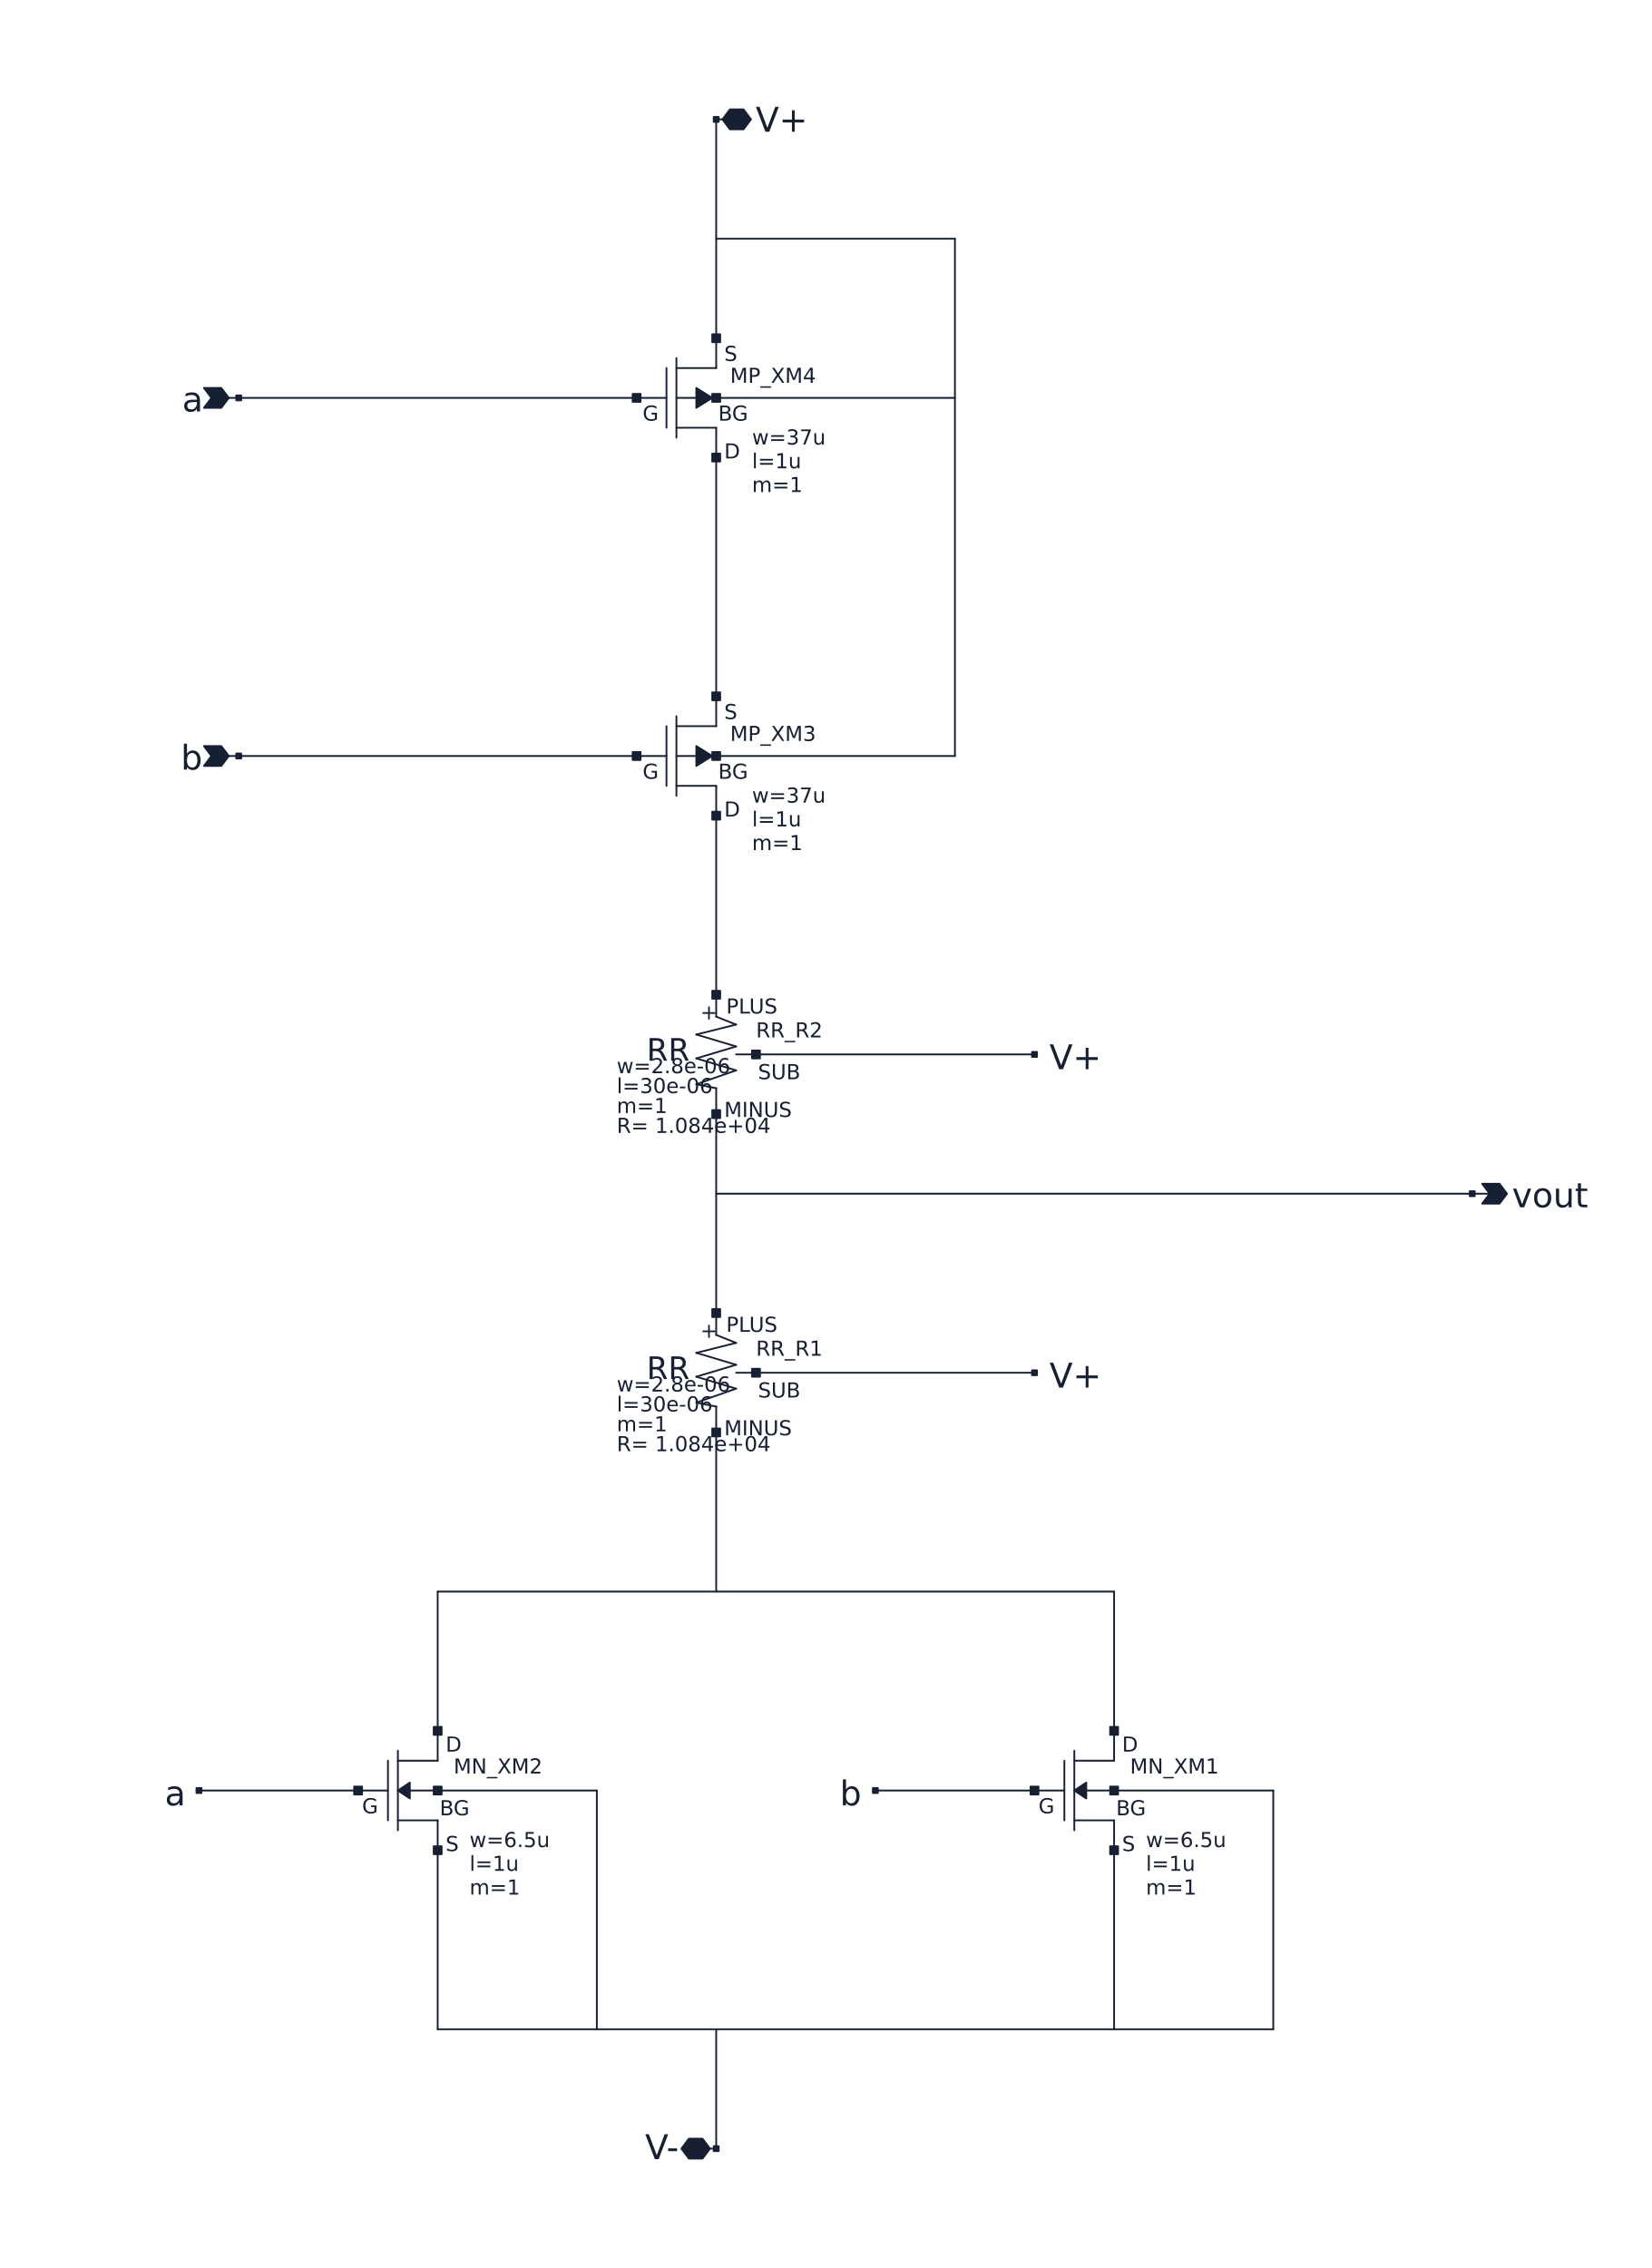
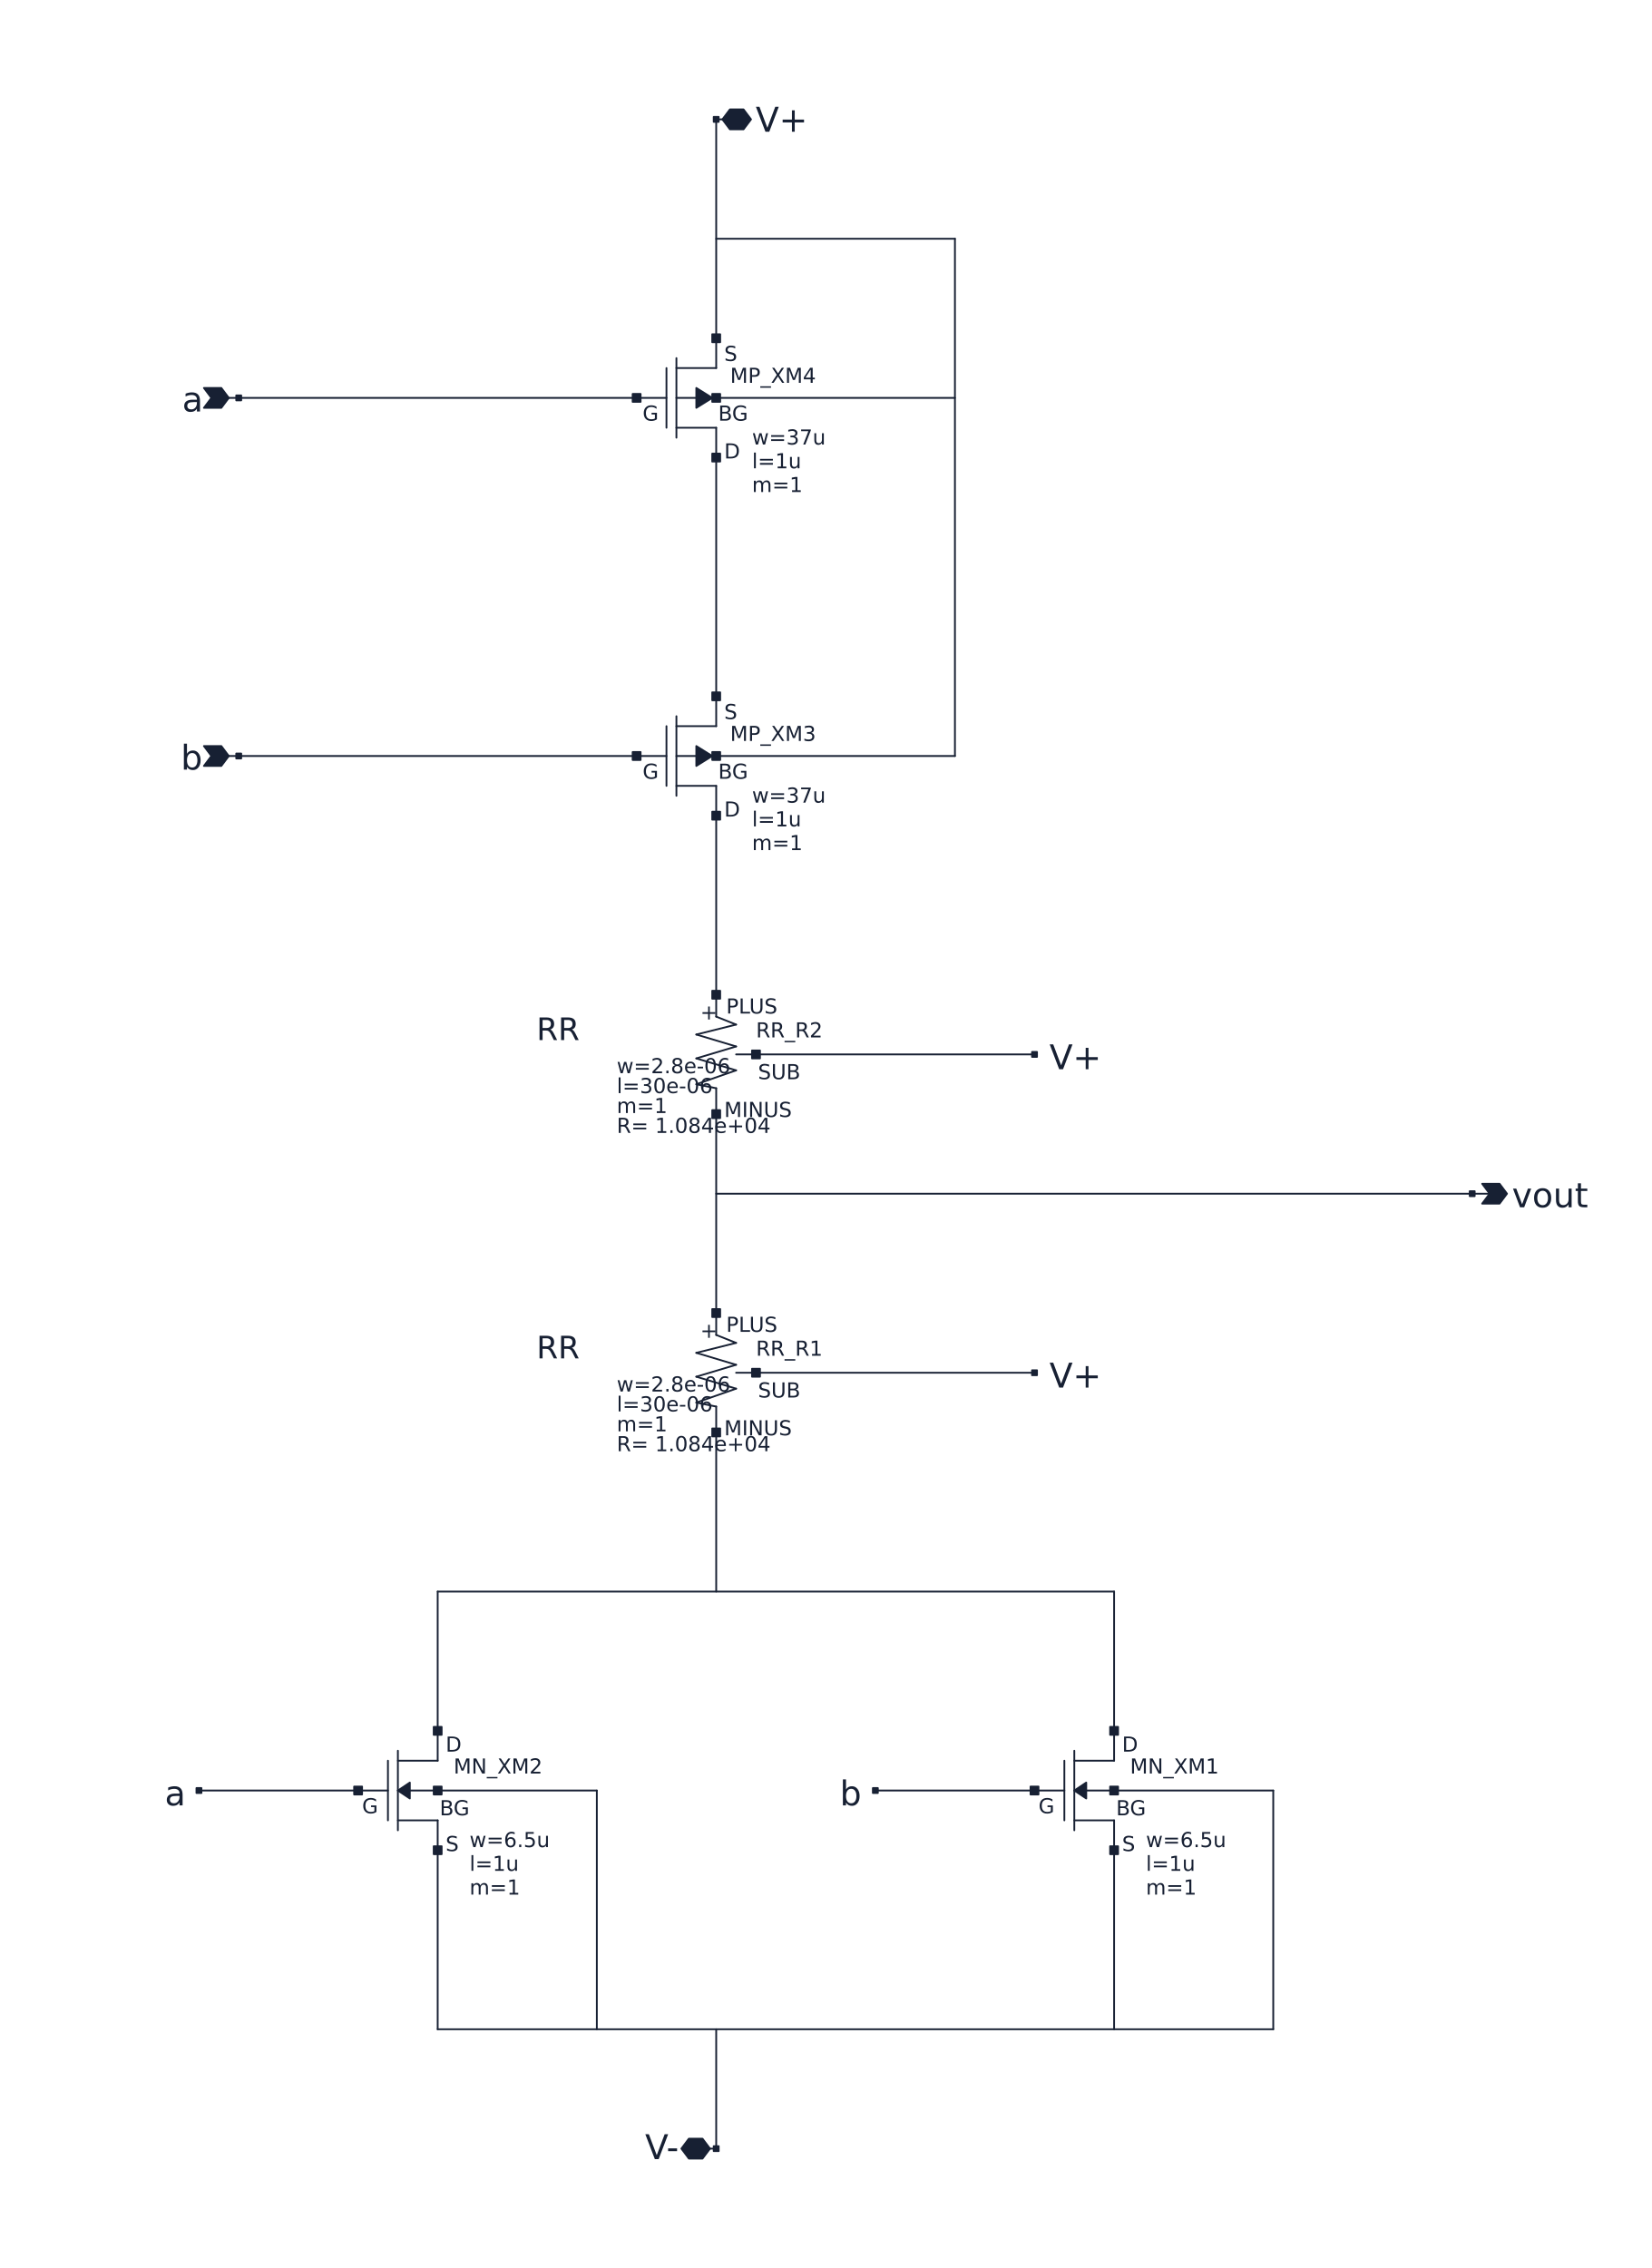
<svg xmlns="http://www.w3.org/2000/svg" role="img" aria-labelledby="schematic-title schematic-description" viewBox="0 0 1200 1648" width="1200" height="1648" version="1.1">
  <style>.l0{fill:#ffffff;stroke:#ffffff;stroke-width:1.3;stroke-linecap:round;stroke-linejoin:round}
.l1{fill:#172033;stroke:#172033;stroke-width:1.3;stroke-linecap:round;stroke-linejoin:round}
.l4{fill:#172033;stroke:#172033;stroke-width:1.3;stroke-linecap:round;stroke-linejoin:round}
.l5{fill:#172033;stroke:#172033;stroke-width:1.3;stroke-linecap:round;stroke-linejoin:round}
text{font-family:DejaVu Sans,sans-serif;fill:#172033;fill-opacity:1}</style>
  <rect class="l0" x="0" y="0" width="1200" height="1648" />
  <path class="l4" d="M491.509 260.211L491.509 318.035" />
  <path class="l4" d="M491.509 289.123L520.421 289.123" />
  <path class="l4" d="M462.596 289.123L484.281 289.123" />
  <path class="l4" d="M491.509 267.439L520.421 267.439" />
  <path class="l4" d="M520.421 245.754L520.421 267.439" />
  <path class="l4" d="M491.509 310.807L520.421 310.807" />
  <path class="l4" d="M520.421 310.807L520.421 332.491" />
  <path class="l4" d="M484.281 267.439L484.281 310.807" />
  <path class="l4" d="M517.53 289.123L505.965 281.895L505.965 296.351L517.53 289.123" />
  <path class="l4" d="M491.509 520.421L491.509 578.246" />
  <path class="l4" d="M491.509 549.333L520.421 549.333" />
  <path class="l4" d="M462.596 549.333L484.281 549.333" />
  <path class="l4" d="M491.509 527.649L520.421 527.649" />
  <path class="l4" d="M520.421 505.965L520.421 527.649" />
  <path class="l4" d="M491.509 571.018L520.421 571.018" />
  <path class="l4" d="M520.421 571.018L520.421 592.702" />
  <path class="l4" d="M484.281 527.649L484.281 571.018" />
  <path class="l4" d="M517.53 549.333L505.965 542.105L505.965 556.561L517.53 549.333" />
  <path class="l4" d="M534.877 766.175L549.333 766.175" />
  <path class="l4" d="M520.421 790.751L520.421 809.544" />
  <path class="l4" d="M505.965 787.86L520.421 790.751" />
  <path class="l4" d="M505.965 787.86L534.877 777.74" />
  <path class="l4" d="M505.965 769.067L534.877 777.74" />
  <path class="l4" d="M505.965 769.067L534.877 760.393" />
  <path class="l4" d="M505.965 751.719L534.877 760.393" />
  <path class="l4" d="M505.965 751.719L534.877 744.491" />
  <path class="l4" d="M520.421 738.709L534.877 744.491" />
  <path class="l4" d="M520.421 722.807L520.421 738.709" />
  <path class="l4" d="M534.877 997.474L549.333 997.474" />
  <path class="l4" d="M520.421 1022.05L520.421 1040.84" />
  <path class="l4" d="M505.965 1019.16L520.421 1022.05" />
  <path class="l4" d="M505.965 1019.16L534.877 1009.04" />
  <path class="l4" d="M505.965 1000.36L534.877 1009.04" />
  <path class="l4" d="M505.965 1000.36L534.877 991.691" />
  <path class="l4" d="M505.965 983.018L534.877 991.691" />
  <path class="l4" d="M505.965 983.018L534.877 975.789" />
  <path class="l4" d="M520.421 970.007L534.877 975.789" />
  <path class="l4" d="M520.421 954.105L520.421 970.007" />
  <path class="l4" d="M289.123 1322.74L318.035 1322.74" />
  <path class="l4" d="M318.035 1322.74L318.035 1344.42" />
  <path class="l4" d="M289.123 1301.05L318.035 1301.05" />
  <path class="l4" d="M281.895 1279.37L281.895 1322.74" />
  <path class="l4" d="M260.211 1301.05L281.895 1301.05" />
  <path class="l4" d="M289.123 1272.14L289.123 1329.96" />
  <path class="l4" d="M289.123 1279.37L318.035 1279.37" />
  <path class="l4" d="M318.035 1257.68L318.035 1279.37" />
  <path class="l4" d="M289.123 1301.05L297.796 1295.27L297.796 1306.84L289.123 1301.05" />
  <path class="l4" d="M780.632 1322.74L809.544 1322.74" />
  <path class="l4" d="M809.544 1322.74L809.544 1344.42" />
  <path class="l4" d="M780.632 1301.05L809.544 1301.05" />
  <path class="l4" d="M773.404 1279.37L773.404 1322.74" />
  <path class="l4" d="M751.719 1301.05L773.404 1301.05" />
  <path class="l4" d="M780.632 1272.14L780.632 1329.96" />
  <path class="l4" d="M780.632 1279.37L809.544 1279.37" />
  <path class="l4" d="M809.544 1257.68L809.544 1279.37" />
  <path class="l4" d="M780.632 1301.05L789.305 1295.27L789.305 1306.84L780.632 1301.05" />
  <path class="l5" d="M517.53 329.6L523.312 329.6L523.312 335.382L517.53 335.382L517.53 329.6z" />
  <path class="l5" d="M459.705 286.232L465.488 286.232L465.488 292.014L459.705 292.014L459.705 286.232z" />
  <path class="l5" d="M517.53 242.863L523.312 242.863L523.312 248.646L517.53 248.646L517.53 242.863z" />
  <path class="l5" d="M517.53 286.232L523.312 286.232L523.312 292.014L517.53 292.014L517.53 286.232z" />
  <path class="l5" d="M517.53 589.811L523.312 589.811L523.312 595.593L517.53 595.593L517.53 589.811z" />
  <path class="l5" d="M459.705 546.442L465.488 546.442L465.488 552.225L459.705 552.225L459.705 546.442z" />
  <path class="l5" d="M517.53 503.074L523.312 503.074L523.312 508.856L517.53 508.856L517.53 503.074z" />
  <path class="l5" d="M517.53 546.442L523.312 546.442L523.312 552.225L517.53 552.225L517.53 546.442z" />
  <path class="l5" d="M520.421 86.737L524.939 86.737" />
  <path class="l5" d="M540.298 93.965L545.719 86.737L540.298 79.509L530.36 79.509L524.939 86.737L530.36 93.965L540.298 93.965" />
  <path class="l5" d="M518.614 84.93L522.228 84.93L522.228 88.544L518.614 88.544L518.614 84.93z" />
  <path class="l5" d="M166.246 289.123L173.474 289.123" />
  <path class="l5" d="M166.246 289.123L160.825 281.895L148.175 281.895L153.596 289.123L148.175 296.351L160.825 296.351L166.246 289.123" />
  <path class="l5" d="M171.667 287.316L175.281 287.316L175.281 290.93L171.667 290.93L171.667 287.316z" />
  <path class="l5" d="M166.246 549.333L173.474 549.333" />
  <path class="l5" d="M166.246 549.333L160.825 542.105L148.175 542.105L153.596 549.333L148.175 556.561L160.825 556.561L166.246 549.333" />
  <path class="l5" d="M171.667 547.526L175.281 547.526L175.281 551.14L171.667 551.14L171.667 547.526z" />
  <path class="l5" d="M517.53 719.916L523.312 719.916L523.312 725.698L517.53 725.698L517.53 719.916z" />
  <path class="l5" d="M517.53 806.653L523.312 806.653L523.312 812.435L517.53 812.435L517.53 806.653z" />
  <path class="l5" d="M546.442 763.284L552.225 763.284L552.225 769.067L546.442 769.067L546.442 763.284z" />
  <path class="l5" d="M517.53 951.214L523.312 951.214L523.312 956.996L517.53 956.996L517.53 951.214z" />
  <path class="l5" d="M517.53 1037.95L523.312 1037.95L523.312 1043.73L517.53 1043.73L517.53 1037.95z" />
  <path class="l5" d="M546.442 994.582L552.225 994.582L552.225 1000.36L546.442 1000.36L546.442 994.582z" />
  <path class="l5" d="M1069.75 867.368L1082.4 867.368" />
  <path class="l5" d="M1095.05 867.368L1089.63 860.14L1076.98 860.14L1082.4 867.368L1076.98 874.596L1089.63 874.596L1095.05 867.368" />
  <path class="l5" d="M1067.95 865.561L1071.56 865.561L1071.56 869.175L1067.95 869.175L1067.95 865.561z" />
  <path class="l5" d="M749.912 764.368L753.526 764.368L753.526 767.982L749.912 767.982L749.912 764.368z" />
  <path class="l5" d="M749.912 995.667L753.526 995.667L753.526 999.281L749.912 999.281L749.912 995.667z" />
  <path class="l5" d="M315.144 1254.79L320.926 1254.79L320.926 1260.58L315.144 1260.58L315.144 1254.79z" />
  <path class="l5" d="M257.319 1298.16L263.102 1298.16L263.102 1303.94L257.319 1303.94L257.319 1298.16z" />
  <path class="l5" d="M315.144 1341.53L320.926 1341.53L320.926 1347.31L315.144 1347.31L315.144 1341.53z" />
  <path class="l5" d="M315.144 1298.16L320.926 1298.16L320.926 1303.94L315.144 1303.94L315.144 1298.16z" />
  <path class="l5" d="M806.653 1254.79L812.435 1254.79L812.435 1260.58L806.653 1260.58L806.653 1254.79z" />
  <path class="l5" d="M748.828 1298.16L754.611 1298.16L754.611 1303.94L748.828 1303.94L748.828 1298.16z" />
  <path class="l5" d="M806.653 1341.53L812.435 1341.53L812.435 1347.31L806.653 1347.31L806.653 1341.53z" />
  <path class="l5" d="M806.653 1298.16L812.435 1298.16L812.435 1303.94L806.653 1303.94L806.653 1298.16z" />
  <path class="l5" d="M142.754 1299.25L146.368 1299.25L146.368 1302.86L142.754 1302.86L142.754 1299.25z" />
  <path class="l5" d="M634.263 1299.25L637.877 1299.25L637.877 1302.86L634.263 1302.86L634.263 1299.25z" />
  <path class="l5" d="M515.904 1561.26L520.421 1561.26" />
  <path class="l5" d="M500.544 1554.04L495.123 1561.26L500.544 1568.49L510.482 1568.49L515.904 1561.26L510.482 1554.04L500.544 1554.04" />
  <path class="l5" d="M518.614 1559.46L522.228 1559.46L522.228 1563.07L518.614 1563.07L518.614 1559.46z" />
  <text fill="#172033" xml:space="preserve" font-size="15.034" transform="translate(526.204, 333.132)">D</text>
  <text fill="#172033" xml:space="preserve" font-size="15.034" transform="translate(466.933, 305.665)">G</text>
  <text fill="#172033" xml:space="preserve" font-size="15.034" transform="translate(526.204, 262.297)">S</text>
  <text fill="#172033" xml:space="preserve" font-size="15.034" transform="translate(521.867, 305.665)">BG</text>
  <text fill="#172033" xml:space="preserve" font-size="15.034" transform="translate(530.54, 278.199)">MP_XM4</text>
  <text fill="#172033" xml:space="preserve" font-size="15.034" transform="translate(546.442, 323.013)">w=37u</text>
  <text fill="#172033" xml:space="preserve" font-size="15.034" transform="translate(546.442, 340.257)">l=1u</text>
  <text fill="#172033" xml:space="preserve" font-size="15.034" transform="translate(546.442, 357.502)">m=1</text>
  <text fill="#172033" xml:space="preserve" font-size="15.034" transform="translate(526.204, 593.342)">D</text>
  <text fill="#172033" xml:space="preserve" font-size="15.034" transform="translate(466.933, 565.876)">G</text>
  <text fill="#172033" xml:space="preserve" font-size="15.034" transform="translate(526.204, 522.507)">S</text>
  <text fill="#172033" xml:space="preserve" font-size="15.034" transform="translate(521.867, 565.876)">BG</text>
  <text fill="#172033" xml:space="preserve" font-size="15.034" transform="translate(530.54, 538.409)">MP_XM3</text>
  <text fill="#172033" xml:space="preserve" font-size="15.034" transform="translate(546.442, 583.223)">w=37u</text>
  <text fill="#172033" xml:space="preserve" font-size="15.034" transform="translate(546.442, 600.468)">l=1u</text>
  <text fill="#172033" xml:space="preserve" font-size="15.034" transform="translate(546.442, 617.712)">m=1</text>
  <text fill="#172033" xml:space="preserve" font-size="24.807" transform="translate(549.108, 95.7087)">V+</text>
  <text fill="#172033" xml:space="preserve" font-size="24.807" transform="translate(132.368, 298.998)">a</text>
  <text fill="#172033" xml:space="preserve" font-size="24.807" transform="translate(131.368, 559.209)">b</text>
  <text fill="#172033" xml:space="preserve" font-size="15.034" transform="translate(527.649, 736.458)">PLUS</text>
  <text fill="#172033" xml:space="preserve" font-size="15.034" transform="translate(526.204, 811.63)">MINUS</text>
  <text fill="#172033" xml:space="preserve" font-size="15.034" transform="translate(550.779, 784.164)">SUB</text>
  <text fill="#172033" xml:space="preserve" font-size="15.034" transform="translate(549.333, 753.806)">RR_R2</text>
  <text fill="#172033" xml:space="preserve" font-size="15.034" transform="translate(508.856, 740.795)">+</text>
-   <text fill="#172033" xml:space="preserve" font-size="22.552" transform="translate(469.825, 770.751)">RR</text>
+   <text fill="#172033" xml:space="preserve" font-size="22.552" transform="translate(389.825, 755.751)">RR</text>
  <text fill="#172033" xml:space="preserve" font-size="15.034" transform="translate(448.14, 823.195)">R= 1.084e+04</text>
  <text fill="#172033" xml:space="preserve" font-size="15.034" transform="translate(448.14, 779.827)">w=2.8e-06</text>
  <text fill="#172033" xml:space="preserve" font-size="15.034" transform="translate(448.14, 794.283)">l=30e-06</text>
  <text fill="#172033" xml:space="preserve" font-size="15.034" transform="translate(448.14, 808.739)">m=1</text>
  <text fill="#172033" xml:space="preserve" font-size="15.034" transform="translate(527.649, 967.756)">PLUS</text>
  <text fill="#172033" xml:space="preserve" font-size="15.034" transform="translate(526.204, 1042.93)">MINUS</text>
  <text fill="#172033" xml:space="preserve" font-size="15.034" transform="translate(550.779, 1015.46)">SUB</text>
  <text fill="#172033" xml:space="preserve" font-size="15.034" transform="translate(549.333, 985.104)">RR_R1</text>
  <text fill="#172033" xml:space="preserve" font-size="15.034" transform="translate(508.856, 972.093)">+</text>
-   <text fill="#172033" xml:space="preserve" font-size="22.552" transform="translate(469.825, 1002.05)">RR</text>
+   <text fill="#172033" xml:space="preserve" font-size="22.552" transform="translate(389.825, 987.05)">RR</text>
  <text fill="#172033" xml:space="preserve" font-size="15.034" transform="translate(448.14, 1054.49)">R= 1.084e+04</text>
  <text fill="#172033" xml:space="preserve" font-size="15.034" transform="translate(448.14, 1011.12)">w=2.8e-06</text>
  <text fill="#172033" xml:space="preserve" font-size="15.034" transform="translate(448.14, 1025.58)">l=30e-06</text>
  <text fill="#172033" xml:space="preserve" font-size="15.034" transform="translate(448.14, 1040.04)">m=1</text>
  <text fill="#172033" xml:space="preserve" font-size="24.807" transform="translate(1098.67, 877.244)">vout</text>
  <text fill="#172033" xml:space="preserve" font-size="24.807" transform="translate(762.561, 776.954)">V+</text>
  <text fill="#172033" xml:space="preserve" font-size="24.807" transform="translate(762.561, 1008.25)">V+</text>
  <text fill="#172033" xml:space="preserve" font-size="15.034" transform="translate(323.818, 1272.78)">D</text>
  <text fill="#172033" xml:space="preserve" font-size="15.034" transform="translate(263.102, 1317.6)">G</text>
  <text fill="#172033" xml:space="preserve" font-size="15.034" transform="translate(323.818, 1345.06)">S</text>
  <text fill="#172033" xml:space="preserve" font-size="15.034" transform="translate(319.481, 1319.04)">BG</text>
  <text fill="#172033" xml:space="preserve" font-size="15.034" transform="translate(329.6, 1288.68)">MN_XM2</text>
  <text fill="#172033" xml:space="preserve" font-size="15.034" transform="translate(341.165, 1342.17)">w=6.5u</text>
  <text fill="#172033" xml:space="preserve" font-size="15.034" transform="translate(341.165, 1359.41)">l=1u</text>
  <text fill="#172033" xml:space="preserve" font-size="15.034" transform="translate(341.165, 1376.66)">m=1</text>
  <text fill="#172033" xml:space="preserve" font-size="15.034" transform="translate(815.326, 1272.78)">D</text>
  <text fill="#172033" xml:space="preserve" font-size="15.034" transform="translate(754.611, 1317.6)">G</text>
  <text fill="#172033" xml:space="preserve" font-size="15.034" transform="translate(815.326, 1345.06)">S</text>
  <text fill="#172033" xml:space="preserve" font-size="15.034" transform="translate(810.989, 1319.04)">BG</text>
  <text fill="#172033" xml:space="preserve" font-size="15.034" transform="translate(821.109, 1288.68)">MN_XM1</text>
  <text fill="#172033" xml:space="preserve" font-size="15.034" transform="translate(832.674, 1342.17)">w=6.5u</text>
  <text fill="#172033" xml:space="preserve" font-size="15.034" transform="translate(832.674, 1359.41)">l=1u</text>
  <text fill="#172033" xml:space="preserve" font-size="15.034" transform="translate(832.674, 1376.66)">m=1</text>
  <text fill="#172033" xml:space="preserve" font-size="24.807" transform="translate(119.719, 1311.83)">a</text>
  <text fill="#172033" xml:space="preserve" font-size="24.807" transform="translate(610.228, 1311.83)">b</text>
  <text fill="#172033" xml:space="preserve" font-size="24.807" transform="translate(468.735, 1568.89)">V-</text>
  <path class="l1" d="M520.421 86.737L520.421 245.754" />
  <path class="l1" d="M520.421 332.491L520.421 505.965" />
  <path class="l1" d="M520.421 592.702L520.421 722.807" />
  <path class="l1" d="M520.421 173.474L693.895 173.474" />
  <path class="l1" d="M693.895 173.474L693.895 549.333" />
  <path class="l1" d="M520.421 289.123L693.895 289.123" />
  <path class="l1" d="M520.421 549.333L693.895 549.333" />
  <path class="l1" d="M173.474 289.123L462.596 289.123" />
  <path class="l1" d="M173.474 549.333L462.596 549.333" />
  <path class="l1" d="M520.421 809.544L520.421 954.105" />
  <path class="l1" d="M520.421 867.368L1069.75 867.368" />
  <path class="l1" d="M549.333 766.175L751.719 766.175" />
  <path class="l1" d="M549.333 997.474L751.719 997.474" />
  <path class="l1" d="M520.421 1040.84L520.421 1156.49" />
  <path class="l1" d="M318.035 1156.49L809.544 1156.49" />
  <path class="l1" d="M318.035 1156.49L318.035 1257.68" />
  <path class="l1" d="M809.544 1156.49L809.544 1257.68" />
  <path class="l1" d="M144.561 1301.05L260.211 1301.05" />
  <path class="l1" d="M636.07 1301.05L751.719 1301.05" />
  <path class="l1" d="M318.035 1344.42L318.035 1474.53" />
  <path class="l1" d="M809.544 1344.42L809.544 1474.53" />
  <path class="l1" d="M318.035 1474.53L925.193 1474.53" />
  <path class="l1" d="M520.421 1474.53L520.421 1561.26" />
  <path class="l1" d="M318.035 1301.05L433.684 1301.05" />
  <path class="l1" d="M433.684 1301.05L433.684 1474.53" />
  <path class="l1" d="M809.544 1301.05L925.193 1301.05" />
  <path class="l1" d="M925.193 1301.05L925.193 1474.53" />
</svg>
